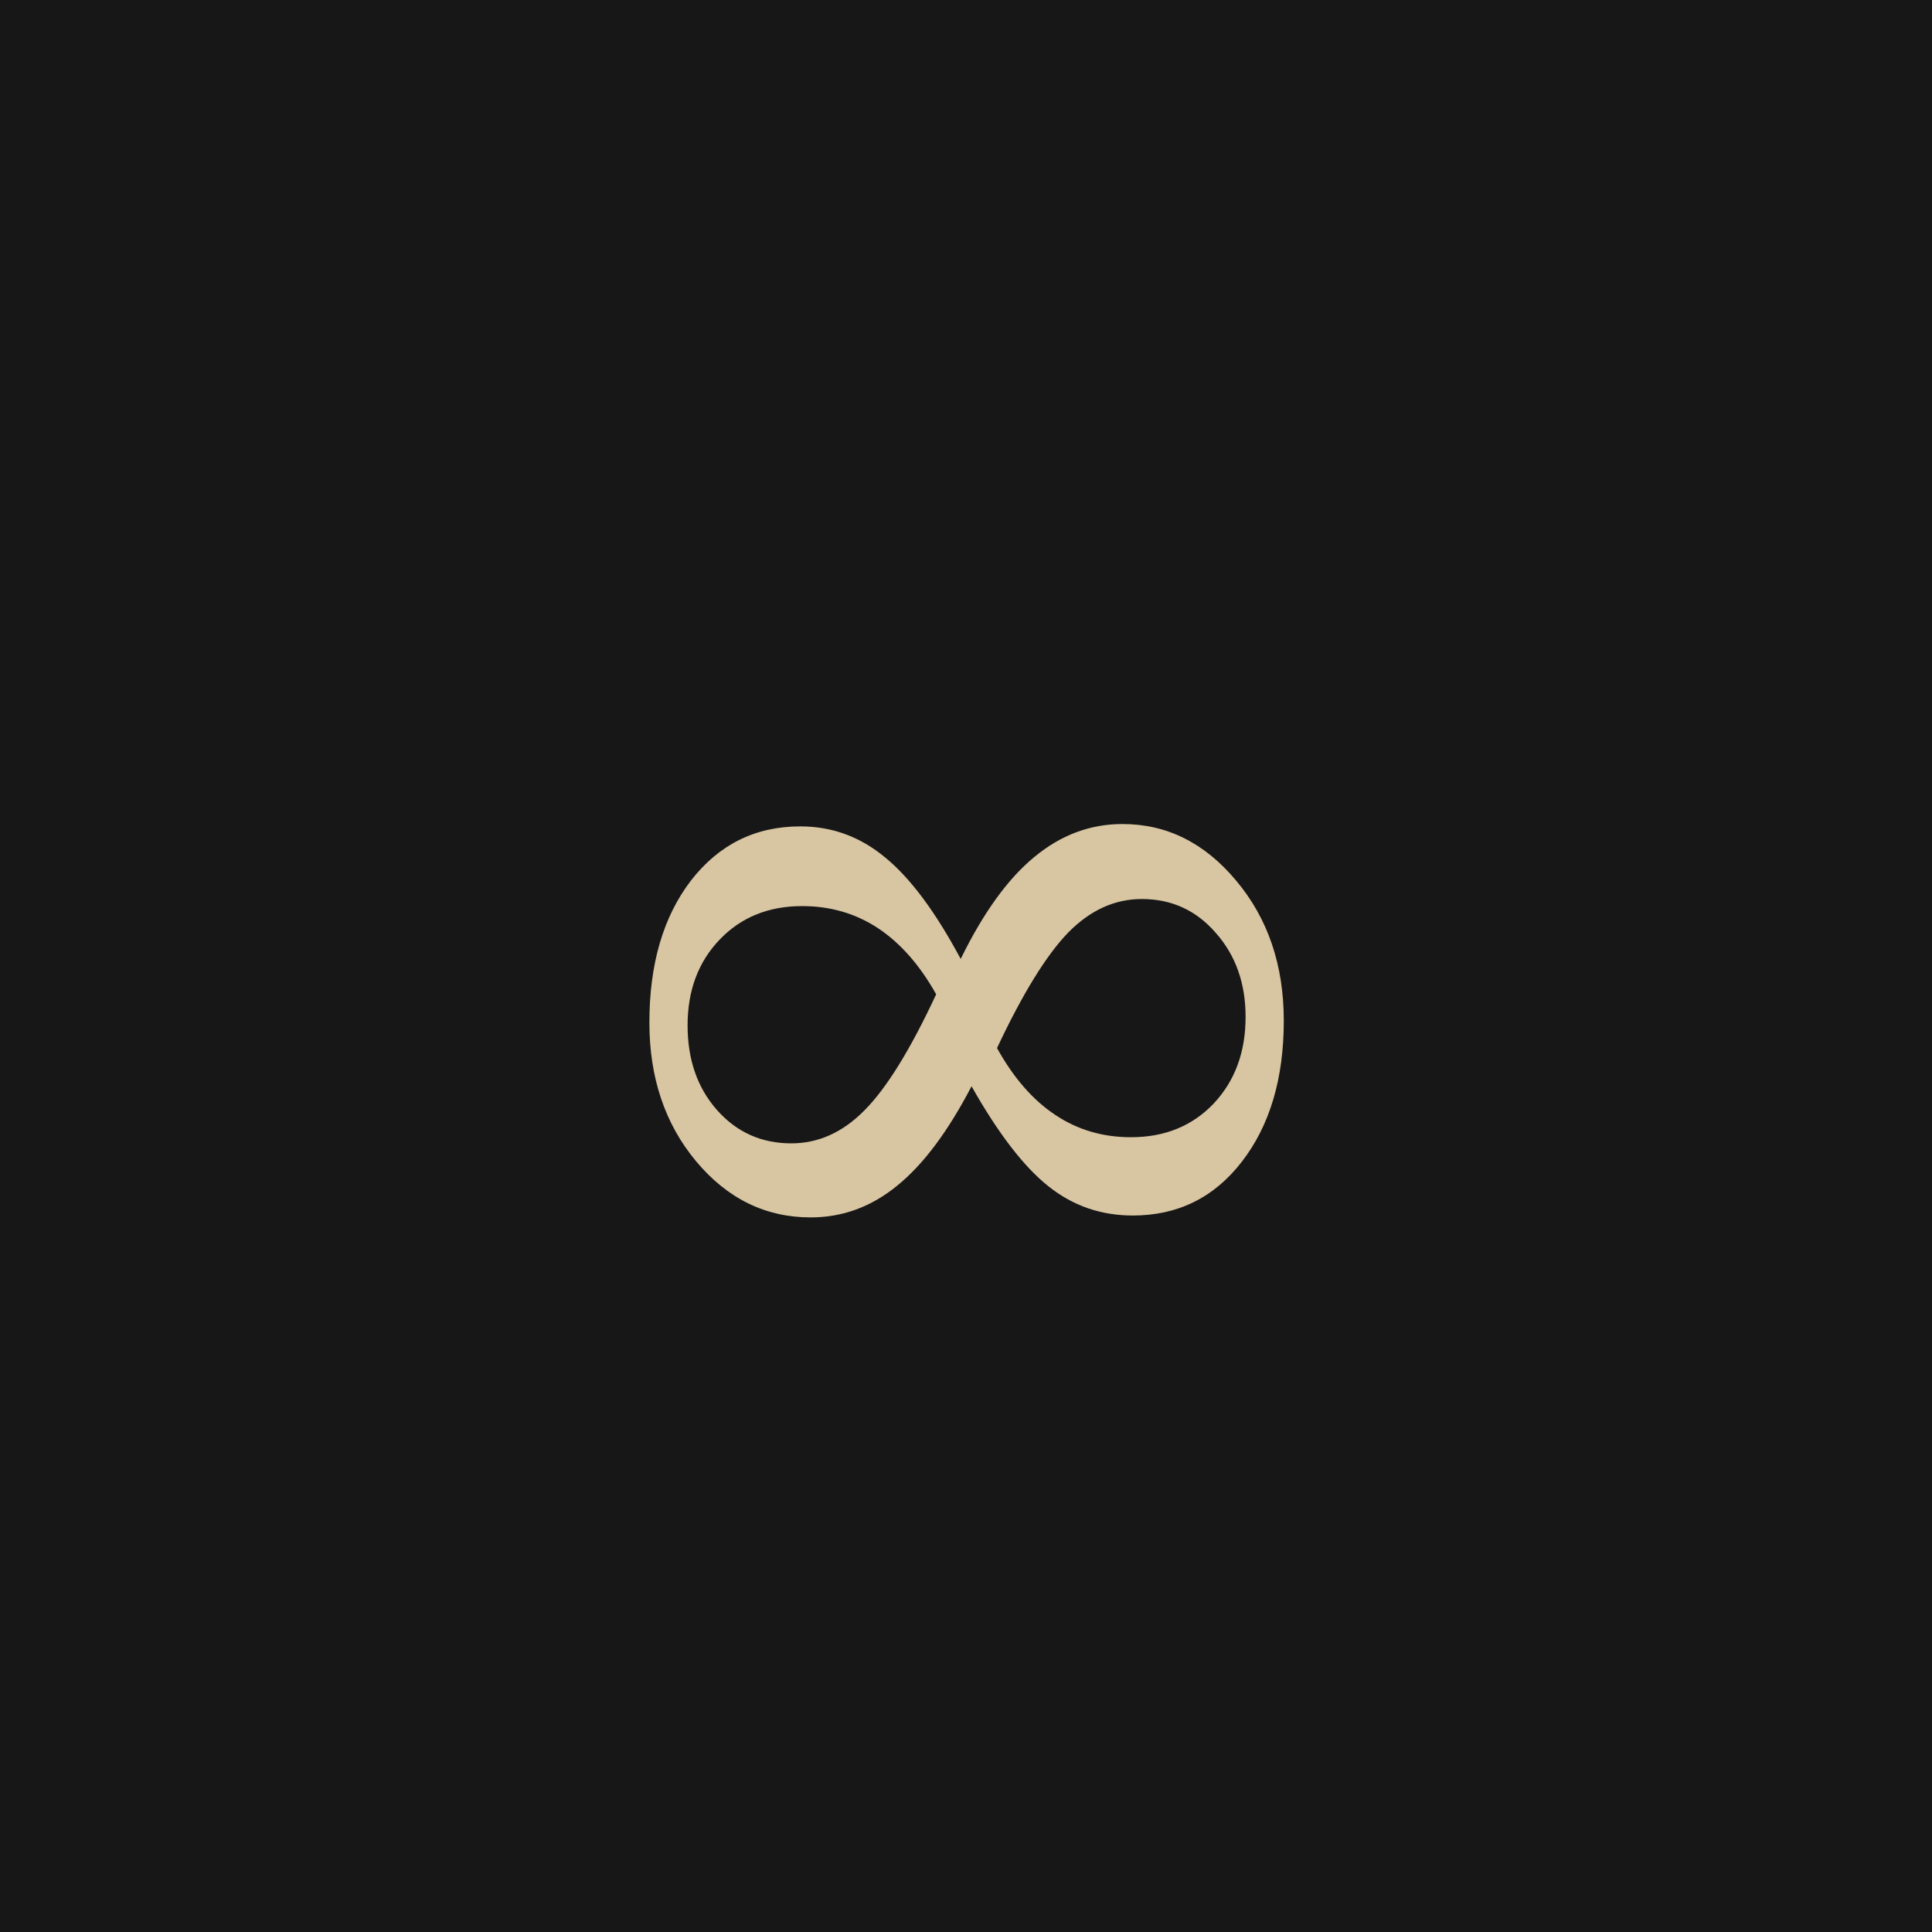
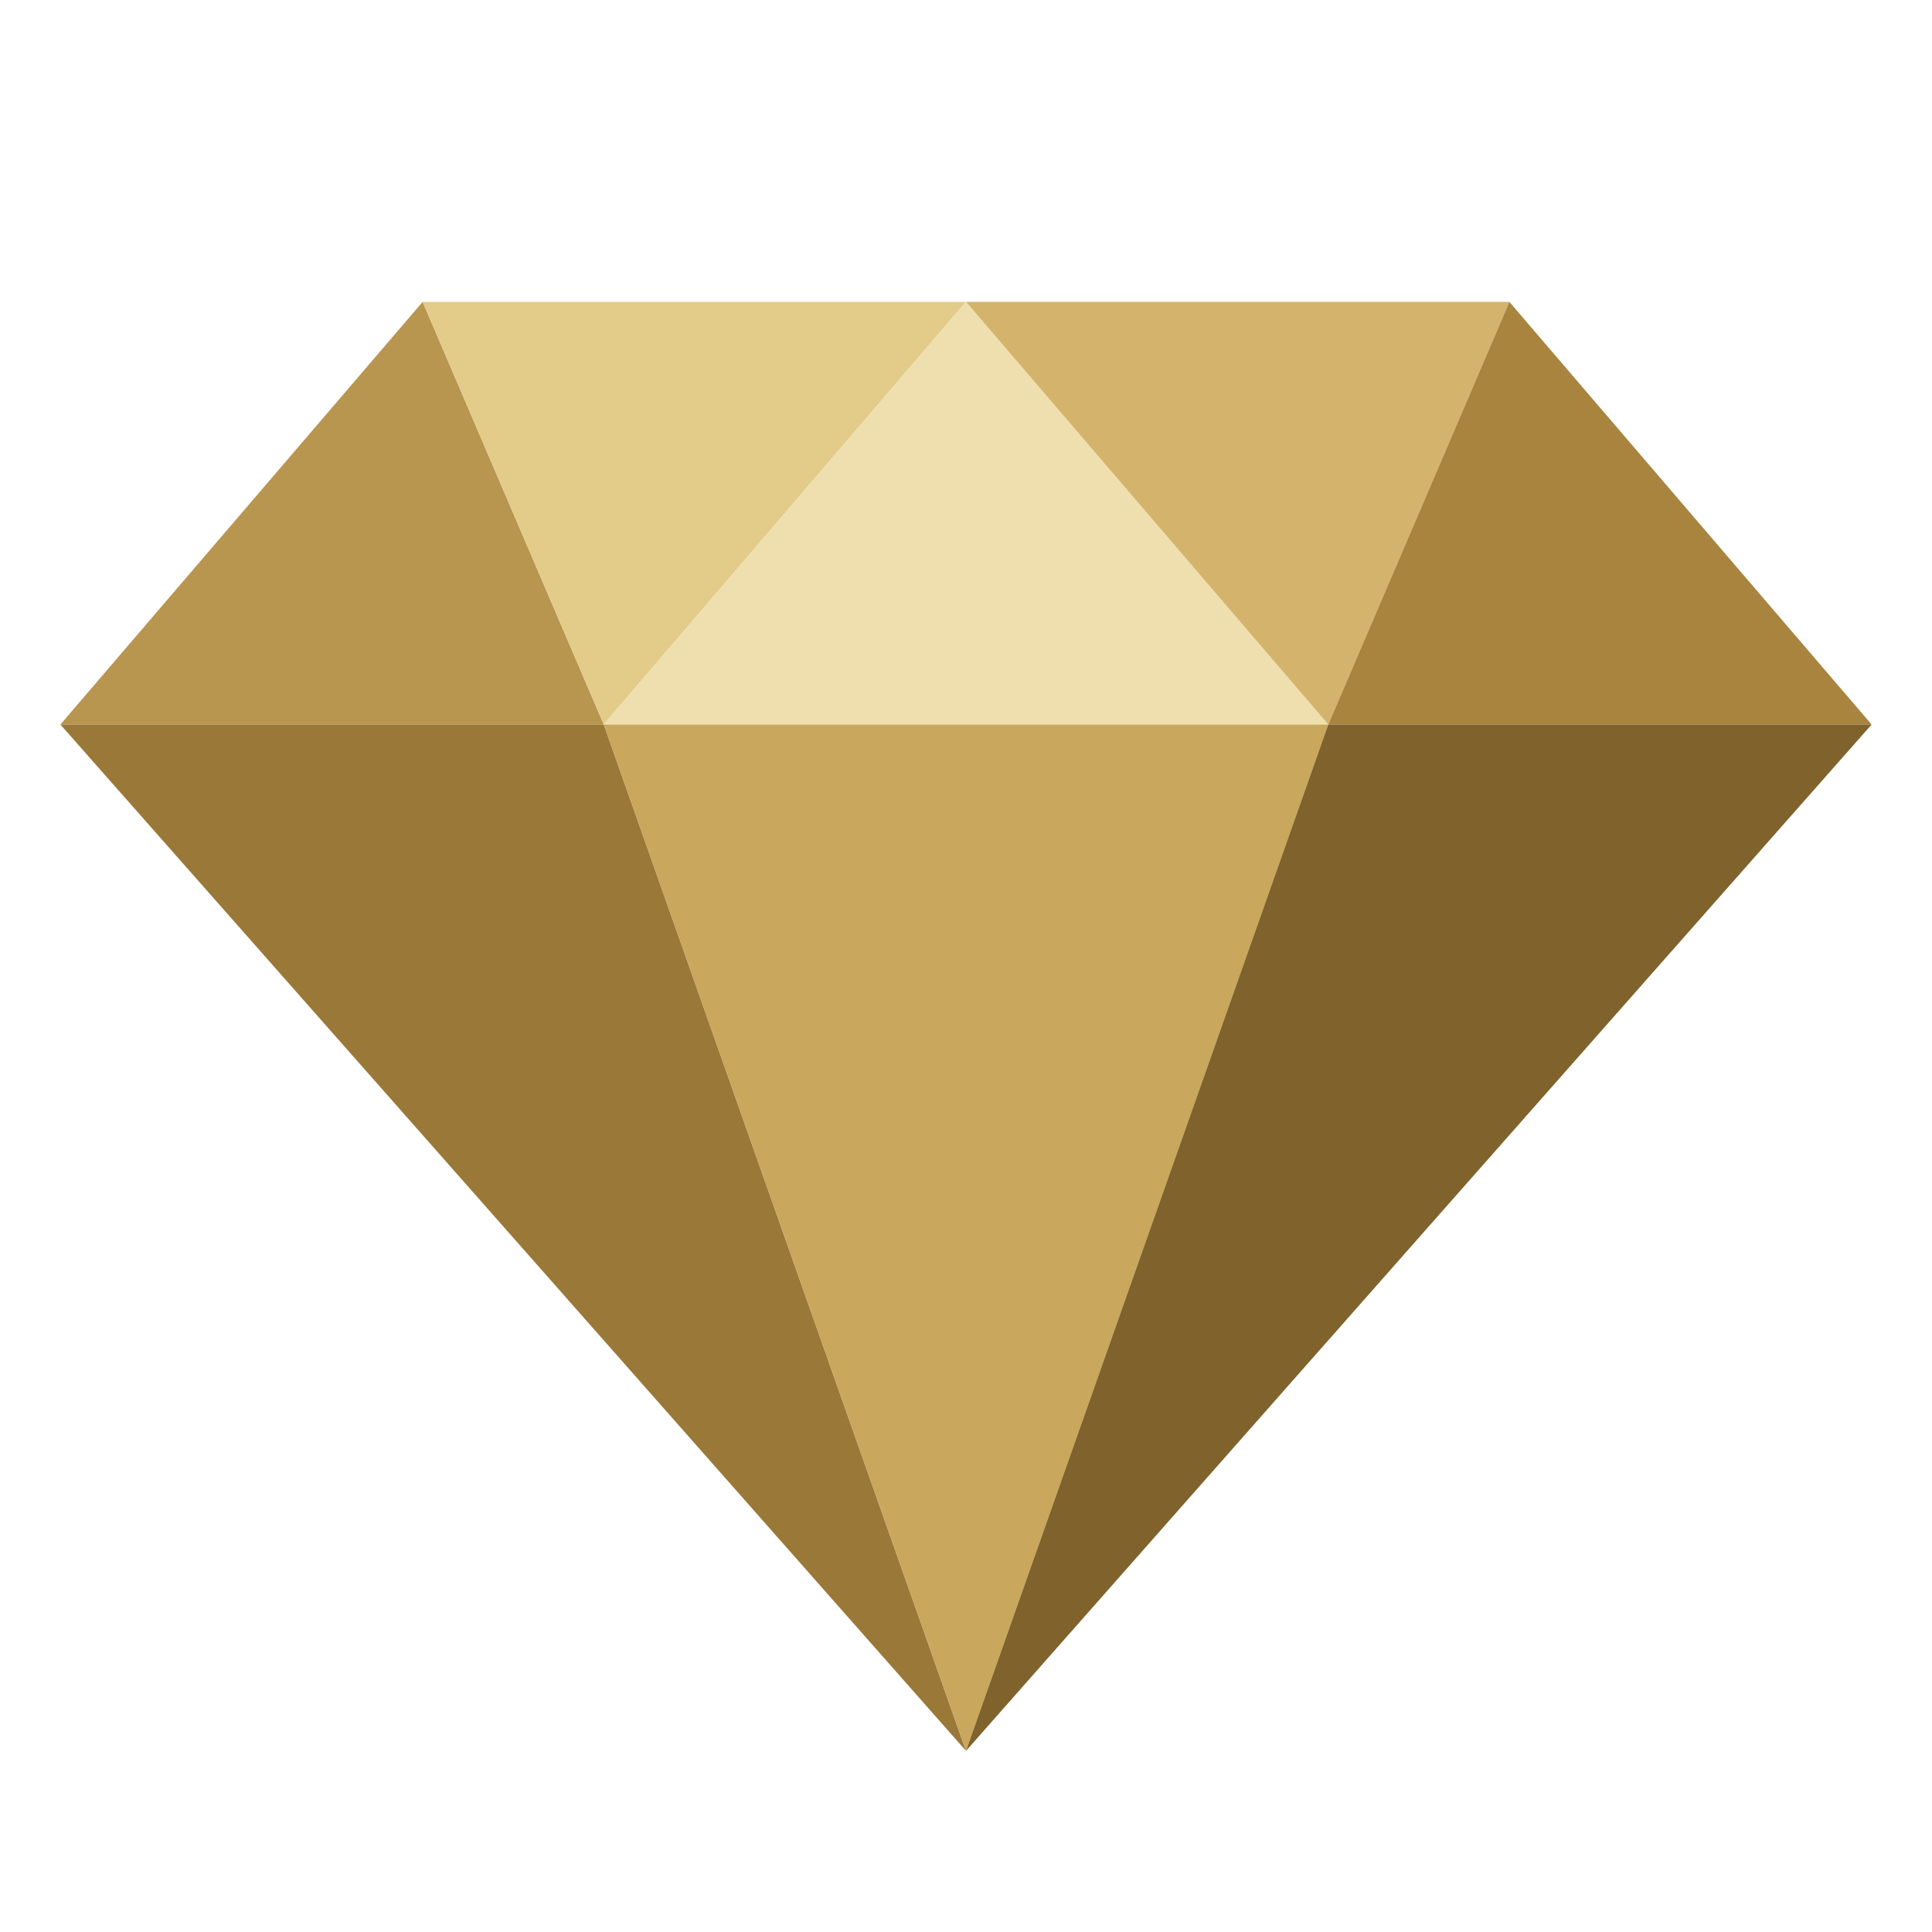
- <svg xmlns="http://www.w3.org/2000/svg" viewBox="0 0 64 64">
-   <rect width="64" height="64" fill="#171717" />
-   <text x="32" y="44" font-family="Georgia,serif" font-size="34" text-anchor="middle" fill="#D8C5A2">∞</text>
+ <svg xmlns="http://www.w3.org/2000/svg" viewBox="0 0 32 32">
+   <path fill="#b8964f" d="M1 12 7 5l3 7z" />
+   <path fill="#e3cb8a" d="M7 5h9l-6 7z" />
+   <path fill="#f0dfae" d="m16 5 6 7H10z" />
+   <path fill="#d4b46c" d="M16 5h9l-3 7z" />
+   <path fill="#a8843f" d="m25 5 6 7h-9z" />
+   <path fill="#9a7838" d="M1 12h9l6 17z" />
+   <path fill="#c9a75c" d="M10 12h12l-6 17z" />
+   <path fill="#7f622c" d="M22 12h9L16 29z" />
</svg>
